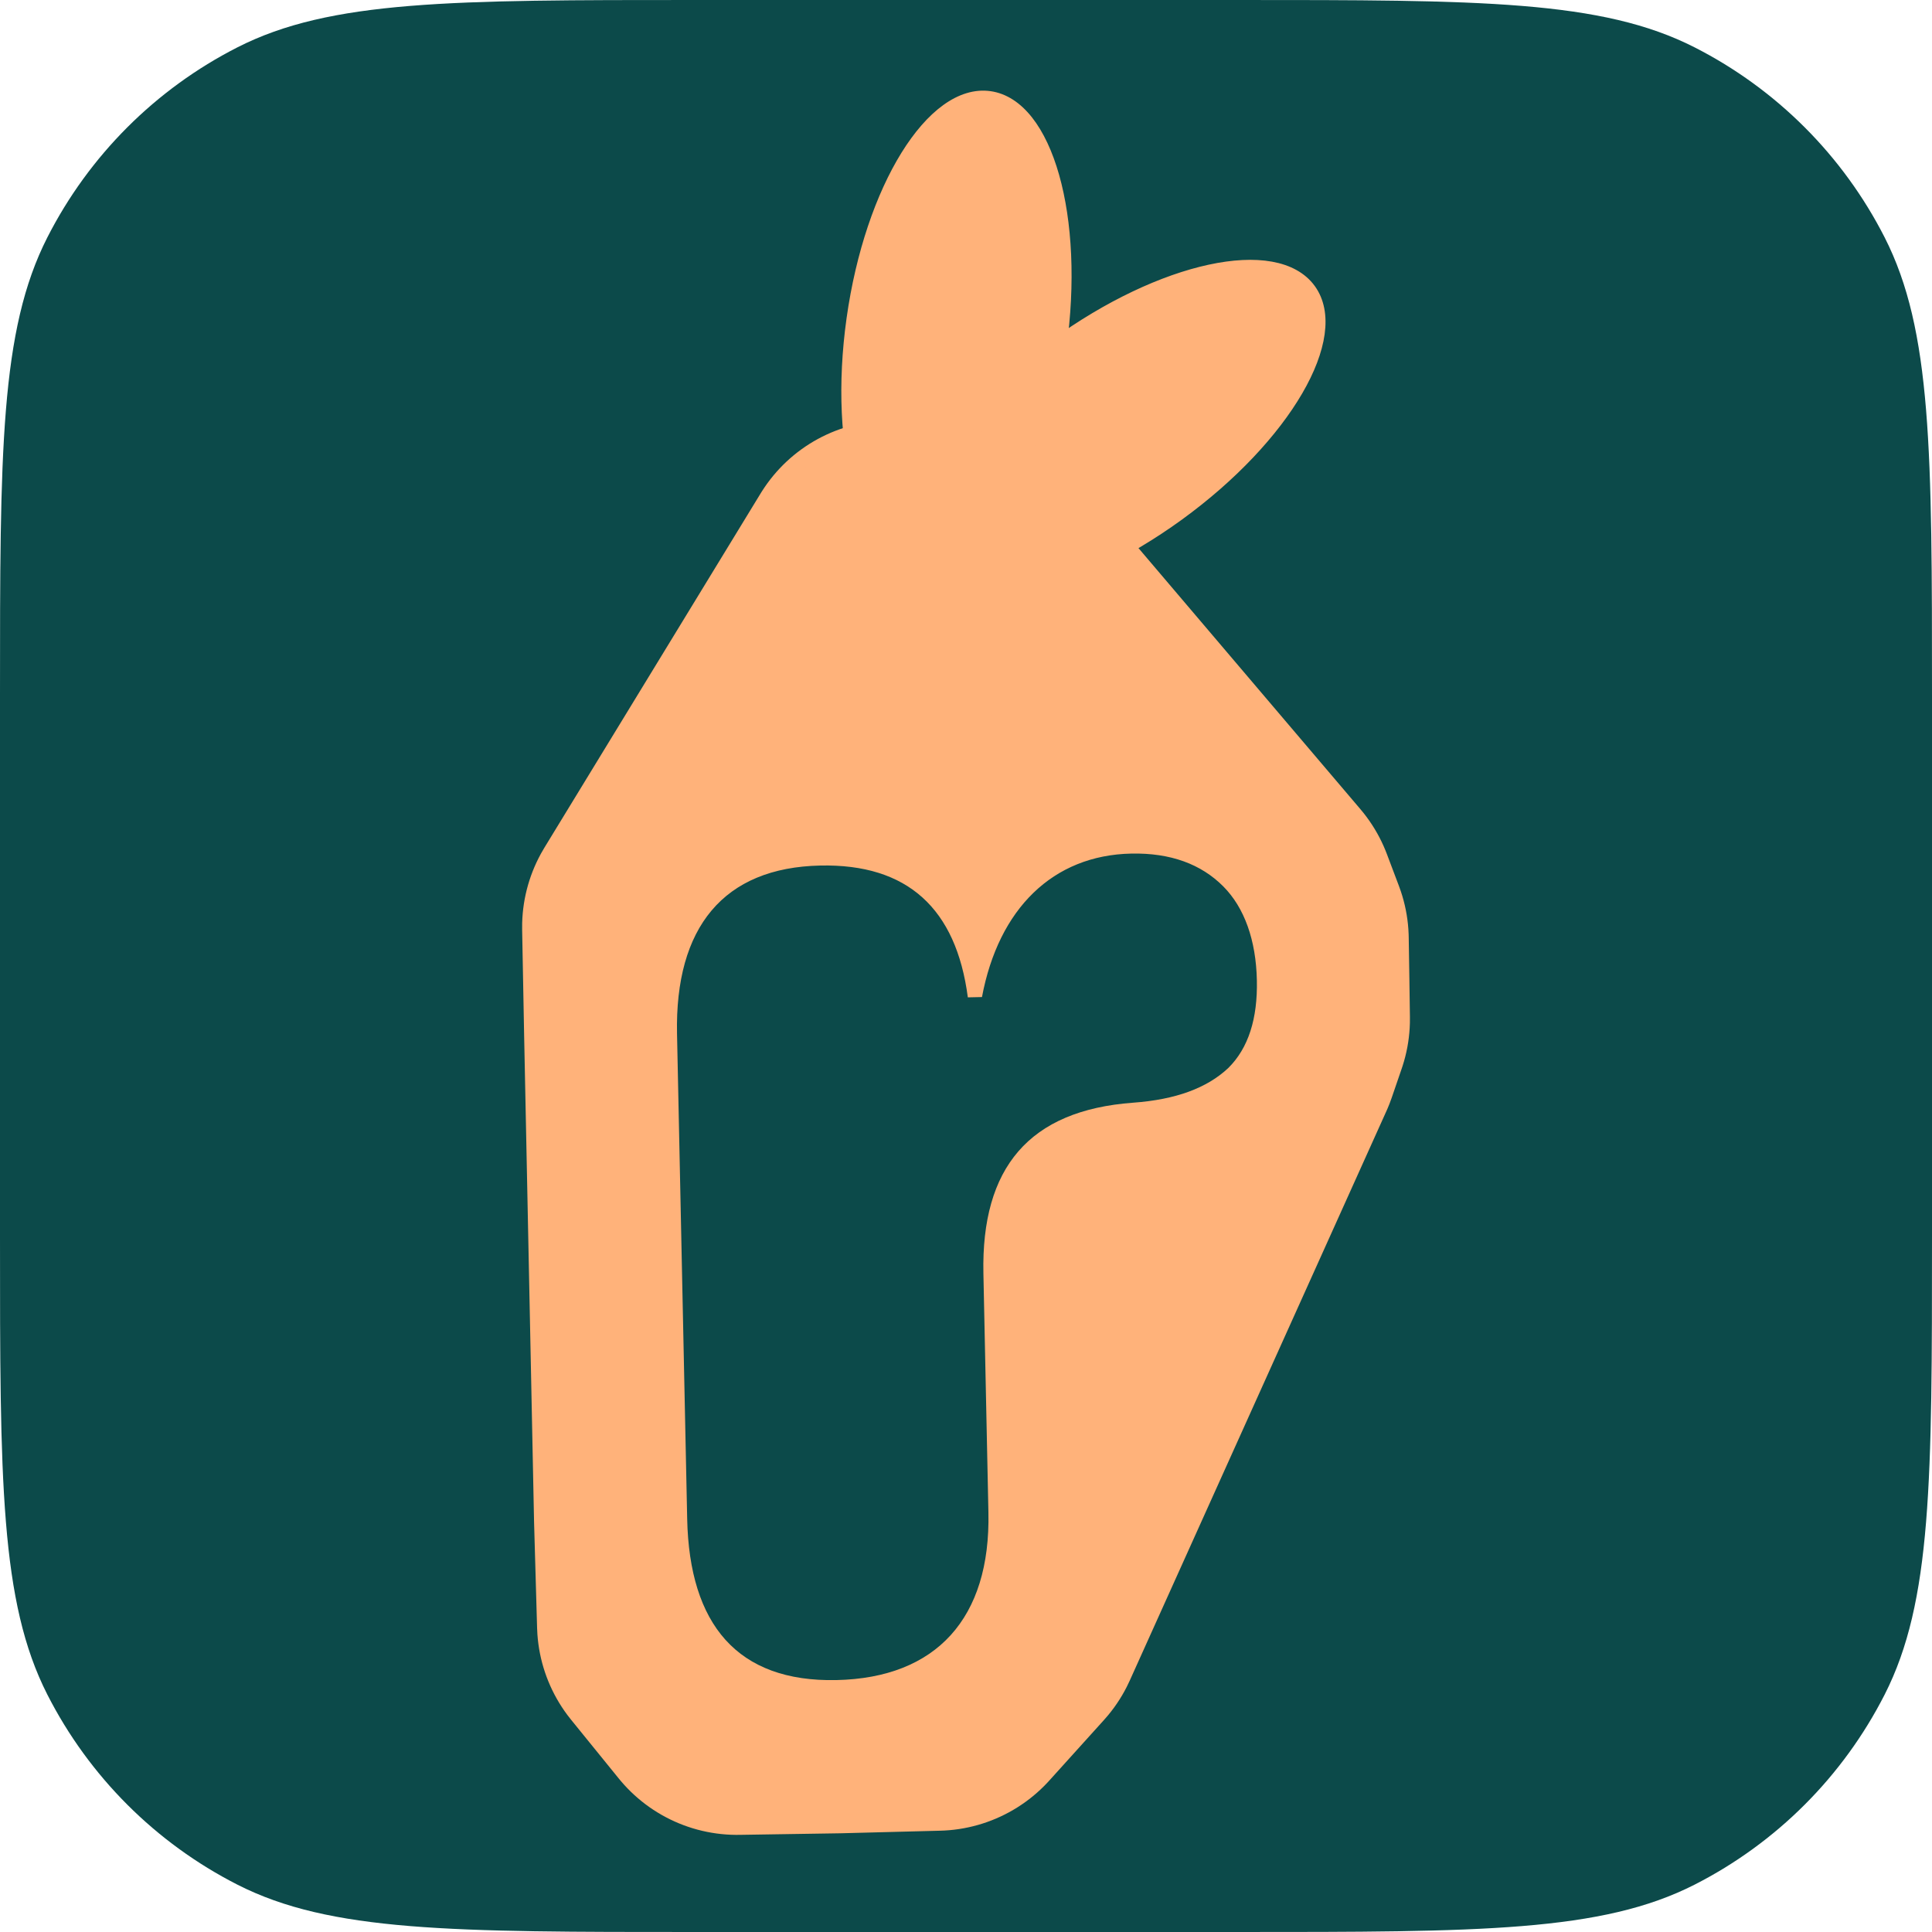
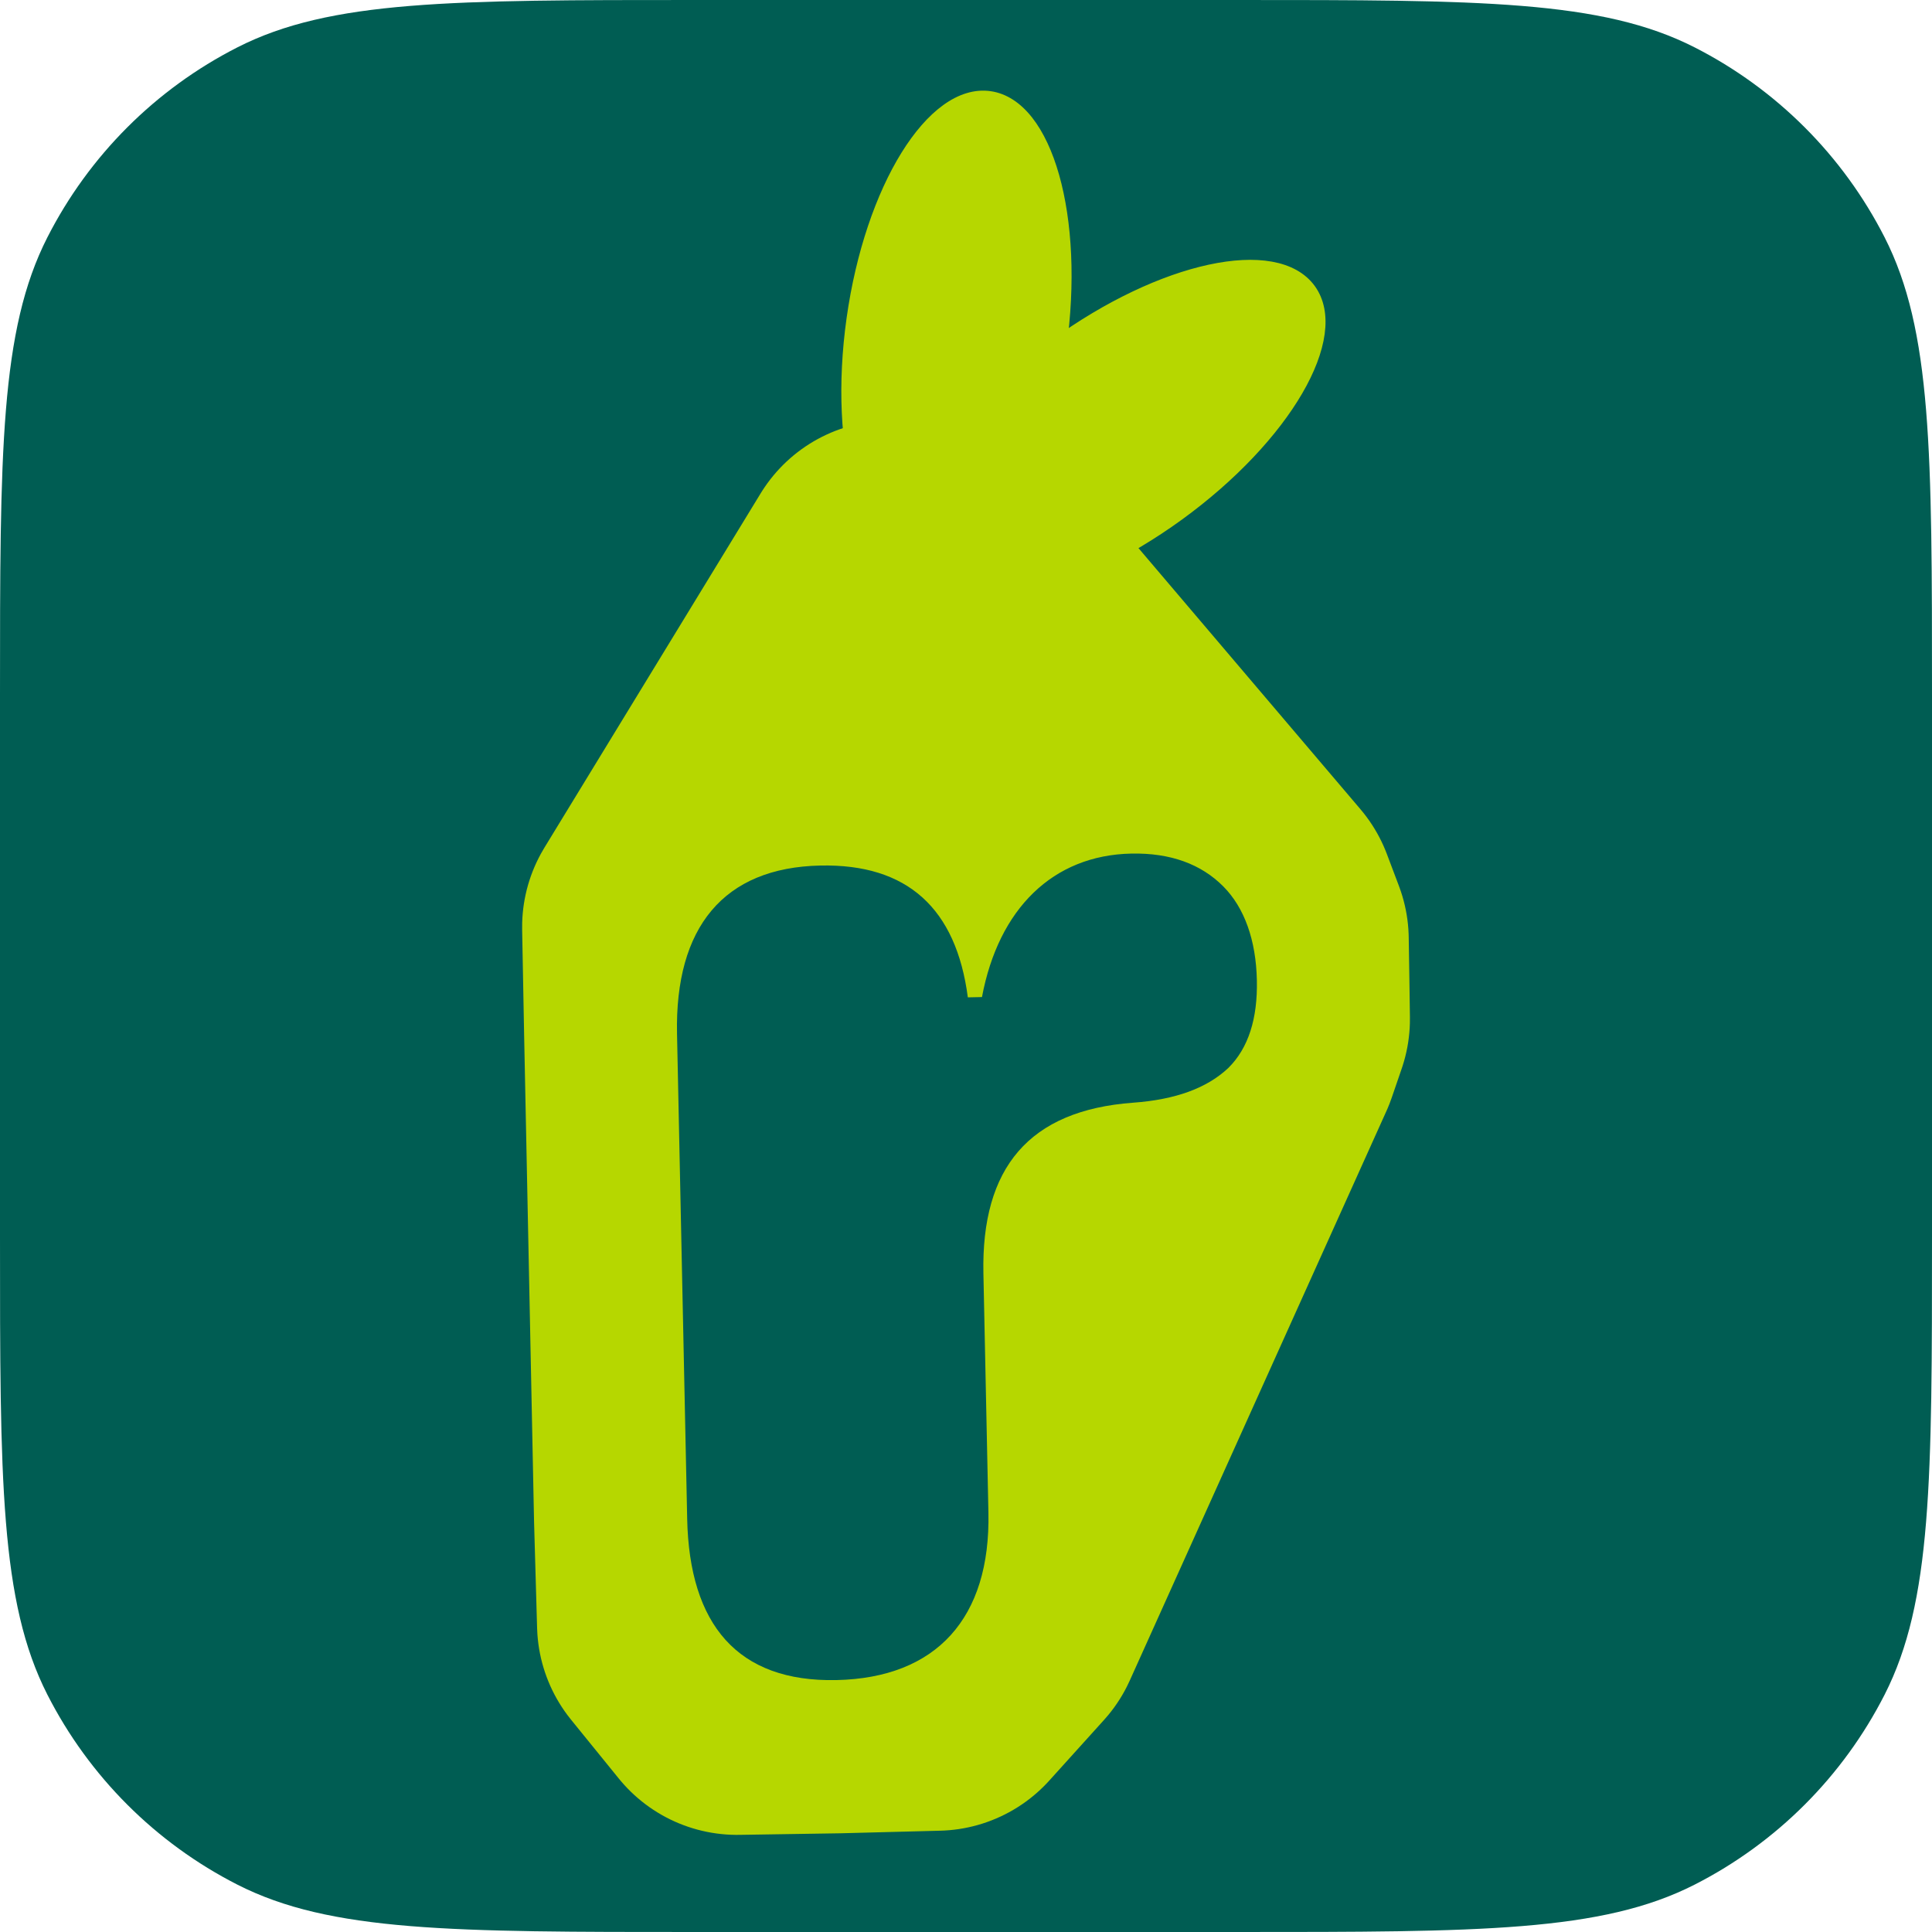
<svg xmlns="http://www.w3.org/2000/svg" viewBox="0 0 200 200" width="32" height="32">
-   <path d="M327.68 0c64.518 0 96.777 0 121.42 12.556a115.2 115.2 0 0 1 50.344 50.344c12.556 24.643 12.556 56.902 12.556 121.42L512 327.68c0 64.518 0 96.777 -12.556 121.42a115.2 115.2 0 0 1 -50.344 50.344c-24.643 12.556 -56.902 12.556 -121.42 12.556L184.32 512c-64.518 0 -96.777 0 -121.42 -12.556a115.2 115.2 0 0 1 -50.344 -50.344c-12.556 -24.643 -12.556 -56.902 -12.556 -121.42L0 184.32c0 -64.518 0 -96.777 12.556 -121.42a115.2 115.2 0 0 1 50.344 -50.344c24.643 -12.556 56.902 -12.556 121.42 -12.556Z" transform="scale(0.390625)" fill="#0C4A4A" />
+   <path d="M327.68 0c64.518 0 96.777 0 121.42 12.556a115.2 115.2 0 0 1 50.344 50.344c12.556 24.643 12.556 56.902 12.556 121.42L512 327.68c0 64.518 0 96.777 -12.556 121.42a115.2 115.2 0 0 1 -50.344 50.344c-24.643 12.556 -56.902 12.556 -121.42 12.556L184.32 512c-64.518 0 -96.777 0 -121.42 -12.556a115.2 115.2 0 0 1 -50.344 -50.344c-12.556 -24.643 -12.556 -56.902 -12.556 -121.42L0 184.32c0 -64.518 0 -96.777 12.556 -121.42a115.2 115.2 0 0 1 50.344 -50.344c24.643 -12.556 56.902 -12.556 121.42 -12.556Z" transform="scale(0.390625)" fill="#005d53" />
  <g transform="translate(-12.7 -2.8) scale(1.126) rotate(-4 100 110)">
-     <g opacity="1" fill="#FFB27A" stroke="#FFB27A">
+     <g opacity="1" fill="#b6d700" stroke="#b6d700">
      <path d="M71.8 149.9 L72.2 140.2 L74.4 95.7 L74.9 85.9 L97.0 54.8 L103.0 54.8 L127.3 87.8 L128.2 90.8 L128.0 94.5 L127.8 98.1 L126.7 100.7 L99.5 151.3 L94.1 156.5 L85.0 156.1 L75.8 155.6 Z" stroke-width="28" stroke-linejoin="round" />
      <ellipse cx="100.0" cy="32.8" rx="9.7" ry="22.0" transform="rotate(12 100.0 54.8)" />
      <ellipse cx="100.0" cy="32.8" rx="9.7" ry="22.0" transform="rotate(58 100.0 54.8)" />
      <ellipse cx="100.0" cy="54.8" rx="16.0" ry="14.0" />
    </g>
-     <path d="M1 21.6V-0.4C1 -10.1 5.5 -15.3 15.1 -15.8C19 -16 21.9 -17 23.9 -18.8C25.8 -20.6 26.7 -23.3 26.7 -26.8C26.7 -30.5 25.7 -33.5 23.8 -35.5C21.8 -37.6 19 -38.7 15.4 -38.7C8.2 -38.7 3.1 -33.9 1.4 -25.8H0.1C-0.8 -34 -5.2 -38.2 -13.2 -38.2C-22.1 -38.2 -26.7 -32.8 -26.7 -23V21.6C-26.7 31.3 -22.4 36.7 -13.3 36.7C-4.1 36.7 1 31.3 1 21.6Z" transform="translate(100 120) rotate(2.8)" fill="#0C4A4A" />
+     <path d="M1 21.6V-0.4C1 -10.1 5.5 -15.3 15.1 -15.8C19 -16 21.9 -17 23.9 -18.8C25.8 -20.6 26.7 -23.3 26.7 -26.8C26.7 -30.5 25.7 -33.5 23.8 -35.5C21.8 -37.6 19 -38.7 15.4 -38.7C8.2 -38.7 3.1 -33.9 1.4 -25.8H0.1C-0.8 -34 -5.2 -38.2 -13.2 -38.2C-22.1 -38.2 -26.7 -32.8 -26.7 -23V21.6C-26.7 31.3 -22.4 36.7 -13.3 36.7C-4.1 36.7 1 31.3 1 21.6Z" transform="translate(100 120) rotate(2.8)" fill="#005d53" />
  </g>
</svg>
